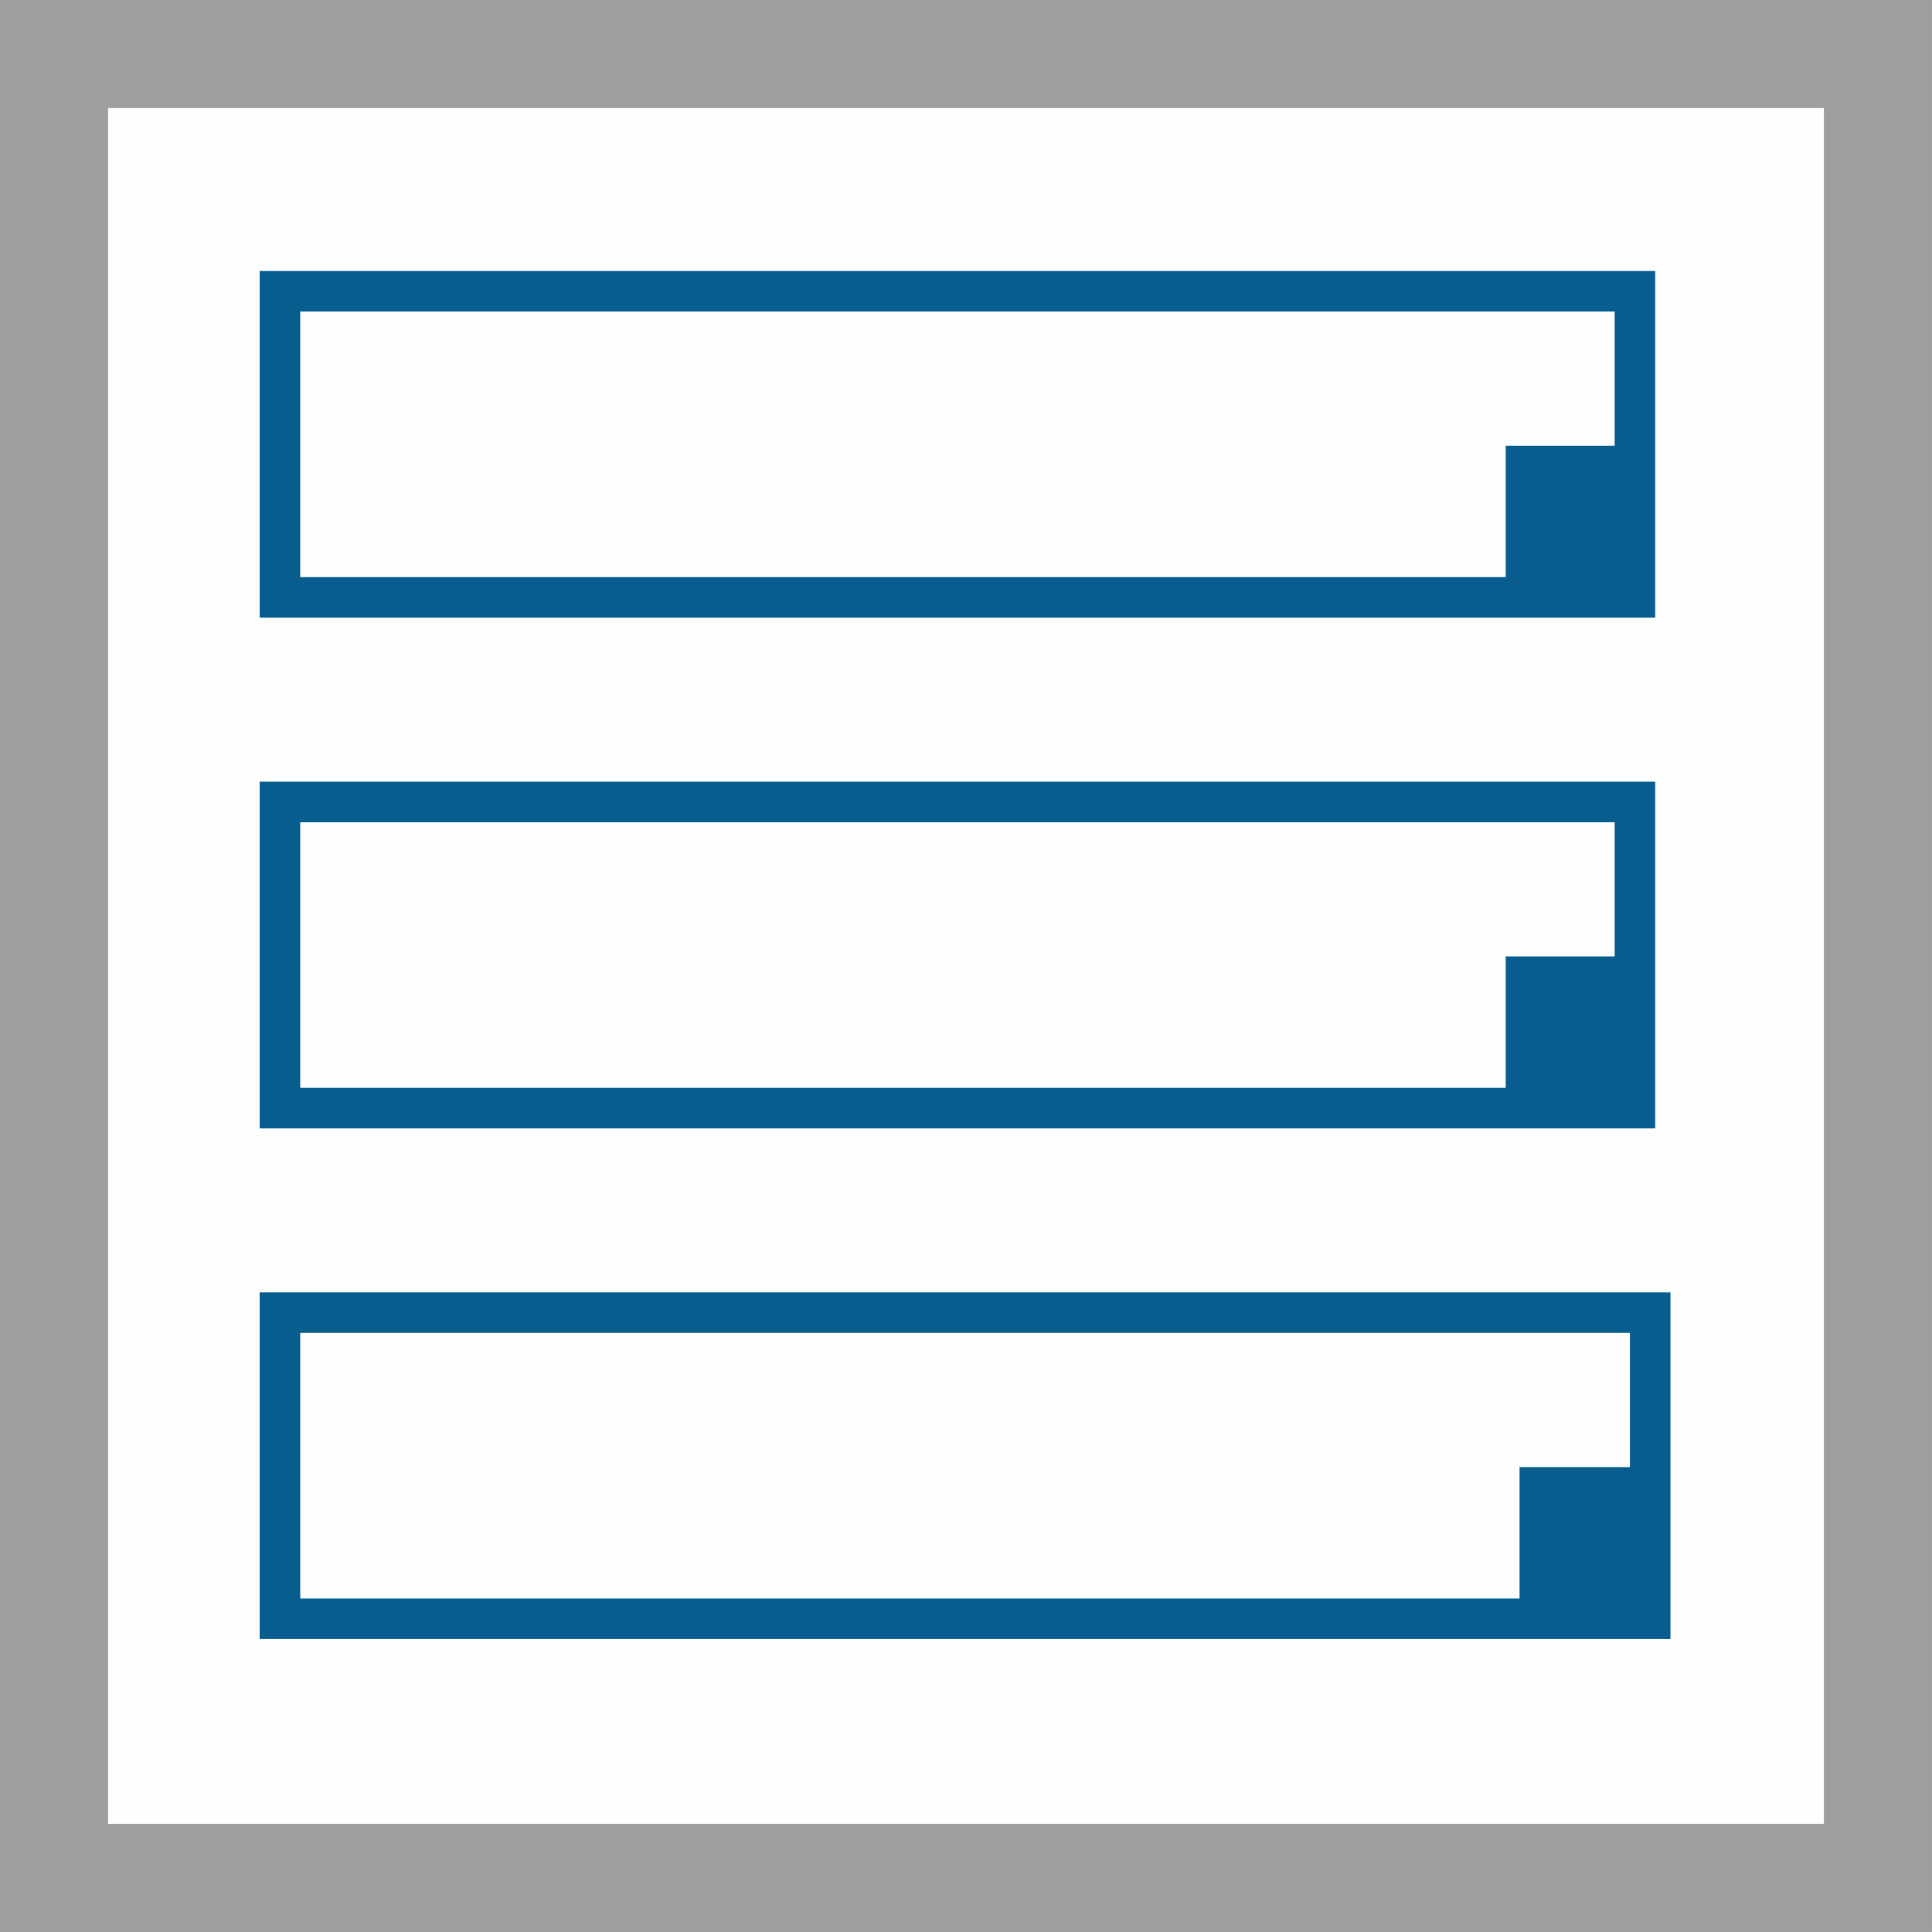
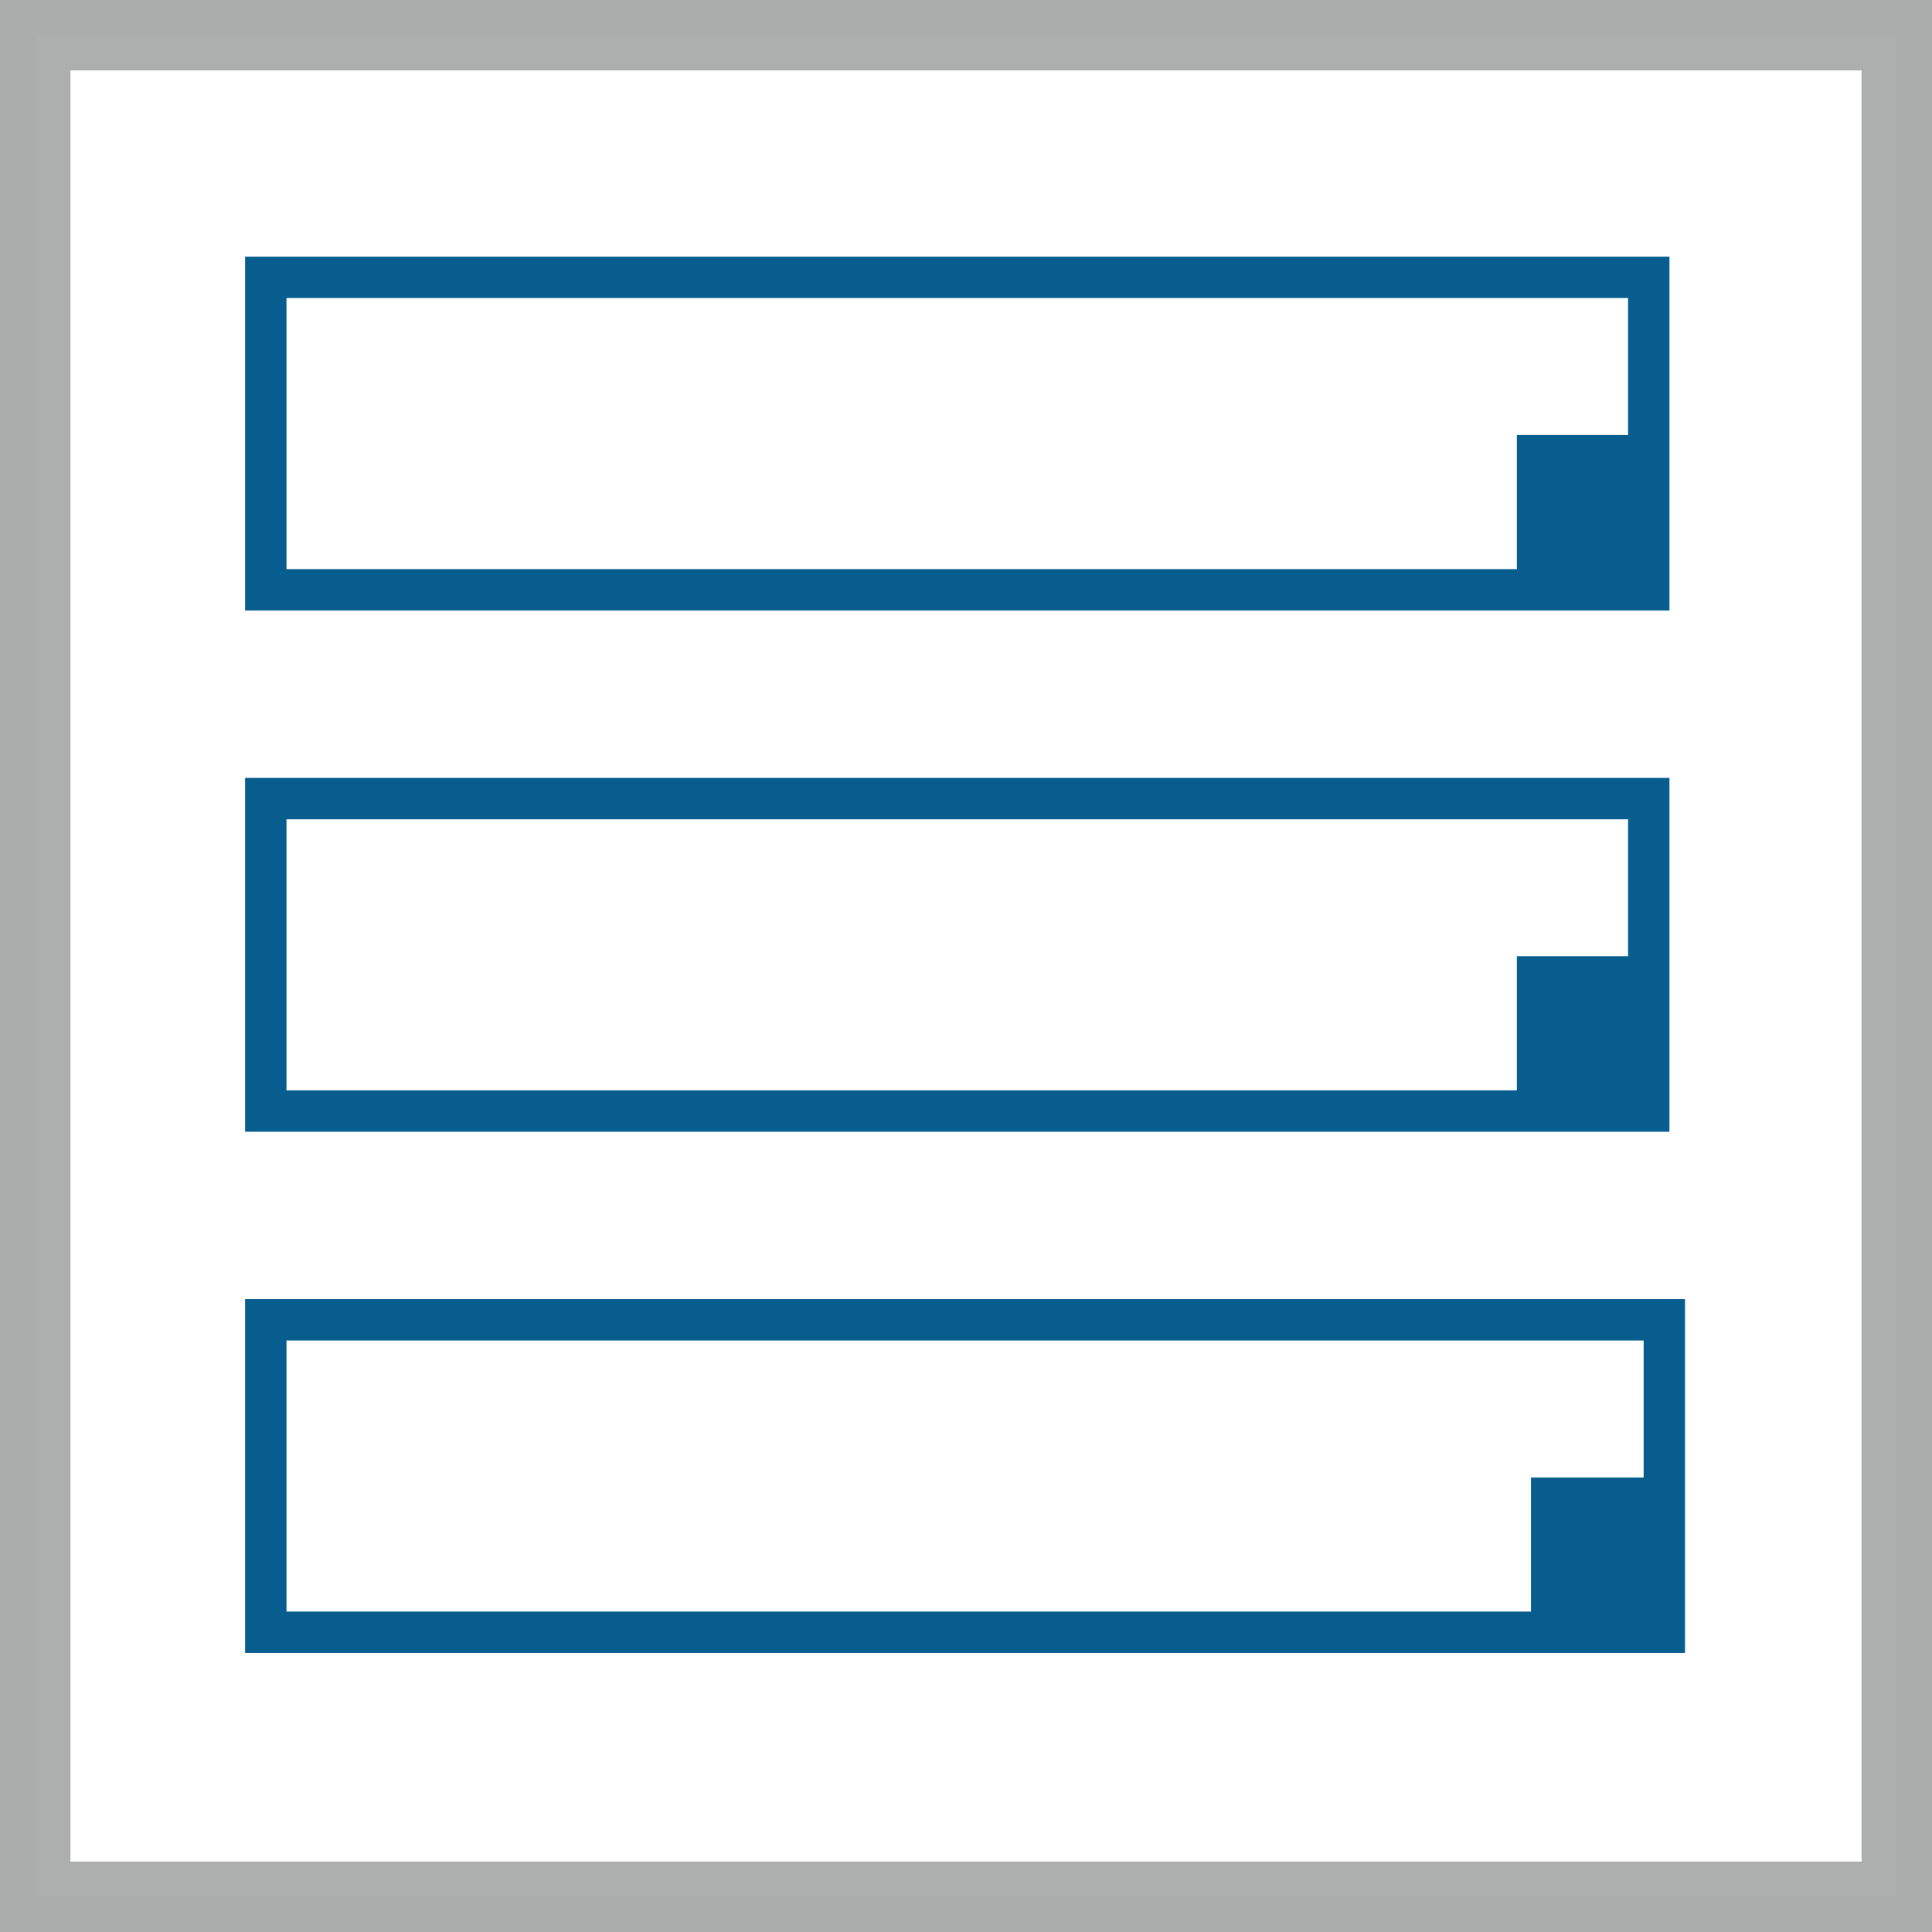
- <svg xmlns="http://www.w3.org/2000/svg" xml:space="preserve" width="447px" height="447px" version="1.1" style="shape-rendering:geometricPrecision; text-rendering:geometricPrecision; image-rendering:optimizeQuality; fill-rule:evenodd; clip-rule:evenodd" viewBox="0 0 447 447">
-   <defs>
-     <style type="text/css">
-    
-     .str2 {stroke:#075E8E;stroke-width:9.38;stroke-miterlimit:22.926}
-     .str1 {stroke:#9D9E9E;stroke-width:25.01;stroke-miterlimit:22.926}
-     .str0 {stroke:#2B2A29;stroke-width:2.36;stroke-miterlimit:22.926}
-     .fil1 {fill:none}
-     .fil0 {fill:#FEFEFE}
-     .fil2 {fill:#075E8E}
-    
-   </style>
-   </defs>
-   <g id="Layer_x0020_1">
-     <rect class="fil0 str0" x="12.5" y="12.5" width="421.99" height="421.99" />
-   </g>
-   <g id="Layer_x0020_1_0">
-     <rect class="fil1 str1" x="12.5" y="12.5" width="421.99" height="421.99" />
-     <g id="_1849136910928">
-       <rect class="fil1 str2" x="64.77" y="67.39" width="313.5" height="70.83" />
-       <rect class="fil2" x="348.37" y="103.13" width="29.9" height="35.09" />
-     </g>
-     <g id="_1849136910672">
-       <rect class="fil1 str2" x="64.77" y="185.55" width="313.5" height="70.83" />
-       <rect class="fil2" x="348.37" y="221.28" width="29.9" height="35.09" />
-     </g>
-     <g id="_1849136912752">
-       <rect class="fil1 str2" x="64.77" y="303.7" width="317.03" height="70.83" />
-       <rect class="fil2" x="351.57" y="339.44" width="30.23" height="35.09" />
+ <svg xmlns="http://www.w3.org/2000/svg" width="140" height="140" viewBox="0 0 37.042 37.042" version="1.1" id="svg13574">
+   <defs id="defs13571" />
+   <g id="layer1" transform="translate(-111.125,-68.79166)">
+     <g id="g18503" transform="matrix(0.3196673,0,0,0.3196673,89.21537,46.78146)">
+       <rect class="fil1 str1" x="70.651" y="70.966" width="111.652" height="111.652" id="rect17534" style="clip-rule:evenodd;fill:#ffffff;fill-opacity:1;fill-rule:evenodd;stroke:#9d9e9e;stroke-width:4.224;stroke-miterlimit:22.926;stroke-dasharray:none;stroke-opacity:0.835;image-rendering:optimizeQuality;shape-rendering:geometricPrecision;text-rendering:geometricPrecision" />
+       <g id="_1849136910928" style="clip-rule:evenodd;fill-rule:evenodd;image-rendering:optimizeQuality;shape-rendering:geometricPrecision;text-rendering:geometricPrecision" transform="matrix(0.2645833,0,0,0.2645833,67.34364,67.65826)">
+         <rect class="fil1 str2" x="64.77" y="67.39" width="313.5" height="70.83" id="rect17536" style="fill:none;stroke:#075e8e;stroke-width:9.38;stroke-miterlimit:22.926" />
+         <rect class="fil2" x="348.37" y="103.13" width="29.9" height="35.09" id="rect17538" style="fill:#075e8e" />
+       </g>
+       <g id="_1849136910672" style="clip-rule:evenodd;fill-rule:evenodd;image-rendering:optimizeQuality;shape-rendering:geometricPrecision;text-rendering:geometricPrecision" transform="matrix(0.2645833,0,0,0.2645833,67.34364,67.65826)">
+         <rect class="fil1 str2" x="64.77" y="185.55" width="313.5" height="70.83" id="rect17541" style="fill:none;stroke:#075e8e;stroke-width:9.38;stroke-miterlimit:22.926" />
+         <rect class="fil2" x="348.37" y="221.28" width="29.9" height="35.09" id="rect17543" style="fill:#075e8e" />
+       </g>
+       <g id="_1849136912752" style="clip-rule:evenodd;fill-rule:evenodd;image-rendering:optimizeQuality;shape-rendering:geometricPrecision;text-rendering:geometricPrecision" transform="matrix(0.2645833,0,0,0.2645833,67.34364,67.65826)">
+         <rect class="fil1 str2" x="64.77" y="303.7" width="317.03" height="70.83" id="rect17546" style="fill:none;stroke:#075e8e;stroke-width:9.38;stroke-miterlimit:22.926" />
+         <rect class="fil2" x="351.57" y="339.44" width="30.23" height="35.09" id="rect17548" style="fill:#075e8e" />
+       </g>
    </g>
  </g>
</svg>
